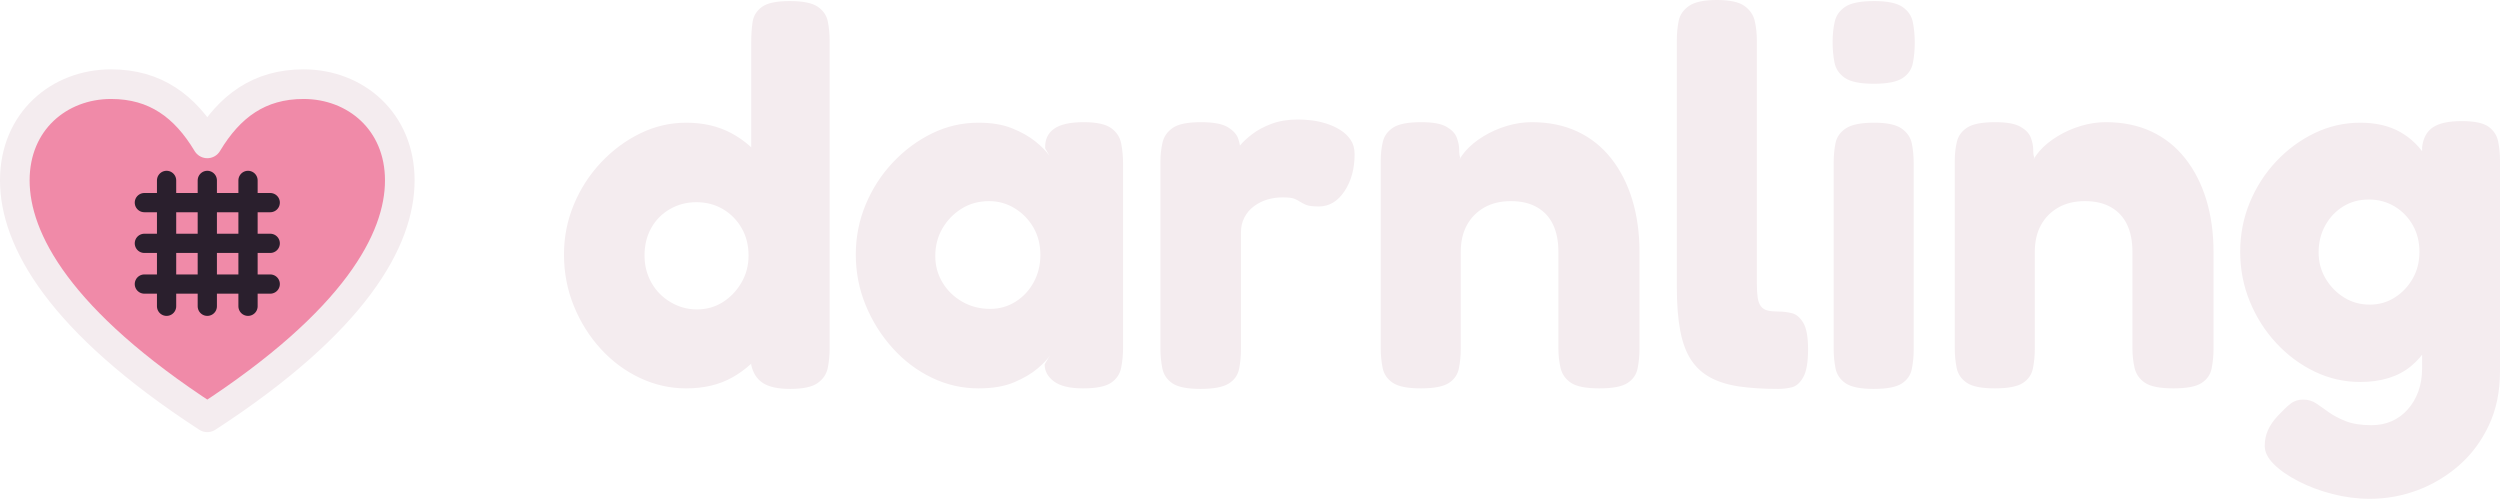
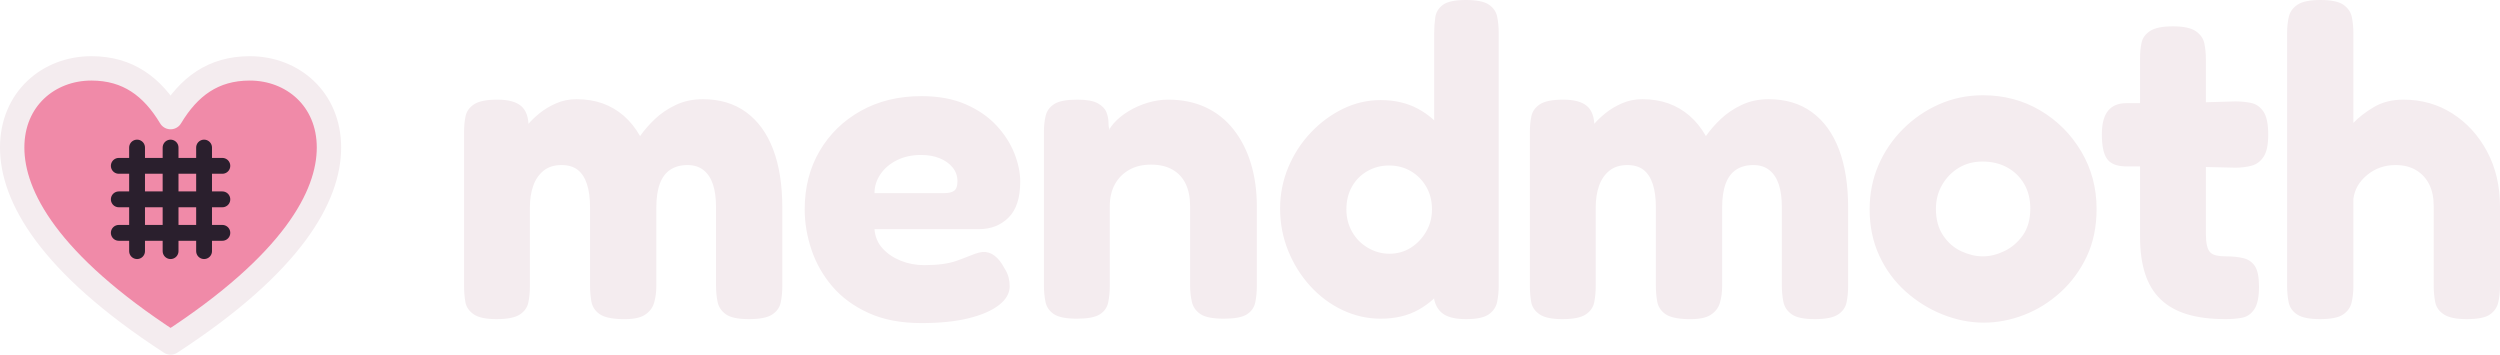
- <svg xmlns="http://www.w3.org/2000/svg" width="468.614" height="93.5" viewBox="0 0 468.614 93.5" role="img" aria-label="Darnling">
-   <g transform="translate(0 72)">
+ <svg xmlns="http://www.w3.org/2000/svg" width="569.514" height="80.8" viewBox="0 0 569.514 80.8" role="img" aria-label="Mendmoth">
+   <g transform="translate(0 71.8)">
    <g fill="none" transform="translate(-5.551 -68.714) scale(1.38776)">
      <path d="M32 54C12 41 6 30 6 22C6 14 12 9 19 9C25 9 29 12 32 17C35 12 39 9 45 9C52 9 58 14 58 22C58 30 52 41 32 54Z" fill="#f08aa8" stroke="#f4ecef" stroke-width="4" stroke-linejoin="round" />
      <g stroke="#2a1f2d" stroke-width="2.6" stroke-linecap="round">
        <path d="M26.5 22V39M32 22V39M37.5 22V39" />
        <path d="M23.5 25H40.5M23.5 30.5H40.5M23.5 36H40.5" />
      </g>
    </g>
-     <path d="M128.614 0.8Q124.114 0.8 119.964 -1.15Q115.814 -3.1 112.614 -6.6Q109.414 -10.1 107.564 -14.65Q105.714 -19.2 105.714 -24.3Q105.714 -29.2 107.564 -33.65Q109.414 -38.1 112.664 -41.55Q115.914 -45 120.014 -47Q124.114 -49 128.614 -49Q133.414 -49 137.064 -47.05Q140.714 -45.1 143.214 -41.7Q145.714 -38.3 146.964 -33.8Q148.214 -29.3 148.314 -24.4Q148.414 -19.3 147.164 -14.8Q145.914 -10.3 143.414 -6.8Q140.914 -3.3 137.264 -1.25Q133.614 0.8 128.614 0.8ZM130.614 -14Q133.314 -14 135.464 -15.35Q137.614 -16.7 138.964 -19Q140.314 -21.3 140.314 -24.1Q140.314 -27 139.014 -29.25Q137.714 -31.5 135.514 -32.8Q133.314 -34.1 130.514 -34.1Q127.814 -34.1 125.564 -32.8Q123.314 -31.5 122.064 -29.25Q120.814 -27 120.814 -24.1Q120.814 -21.3 122.114 -19Q123.414 -16.7 125.714 -15.35Q128.014 -14 130.614 -14ZM148.114 0.9Q144.714 0.9 143.014 -0.2Q141.314 -1.3 140.814 -3.6V-64.2Q140.814 -66.1 141.064 -67.85Q141.314 -69.6 142.814 -70.7Q144.314 -71.8 148.014 -71.8Q151.714 -71.8 153.264 -70.75Q154.814 -69.7 155.164 -68Q155.514 -66.3 155.514 -64.3V-6.7Q155.514 -4.8 155.164 -3.05Q154.814 -1.3 153.264 -0.2Q151.714 0.9 148.114 0.9Z M203.014 0.8Q199.314 0.8 197.564 -0.5Q195.814 -1.8 195.814 -3.7L196.814 -5.4Q196.214 -4.4 194.514 -2.95Q192.814 -1.5 190.114 -0.35Q187.414 0.8 183.414 0.8Q178.814 0.8 174.664 -1.2Q170.514 -3.2 167.314 -6.75Q164.114 -10.3 162.264 -14.8Q160.414 -19.3 160.414 -24.3Q160.414 -29.2 162.264 -33.65Q164.114 -38.1 167.364 -41.55Q170.614 -45 174.714 -47Q178.814 -49 183.414 -49Q187.114 -49 189.714 -47.95Q192.314 -46.9 194.064 -45.5Q195.814 -44.1 196.714 -42.8L195.914 -44.2Q195.814 -46.6 197.564 -47.85Q199.314 -49.1 203.114 -49.1Q206.714 -49.1 208.264 -48Q209.814 -46.9 210.164 -45.1Q210.514 -43.3 210.514 -41.3V-6.8Q210.514 -4.9 210.164 -3.1Q209.814 -1.3 208.264 -0.25Q206.714 0.8 203.014 0.8ZM185.614 -14.1Q188.214 -14.1 190.364 -15.45Q192.514 -16.8 193.764 -19.1Q195.014 -21.4 195.014 -24.2Q195.014 -27.1 193.714 -29.35Q192.414 -31.6 190.214 -32.95Q188.014 -34.3 185.414 -34.3Q182.514 -34.3 180.264 -32.9Q178.014 -31.5 176.664 -29.2Q175.314 -26.9 175.314 -24Q175.314 -21.3 176.664 -19.05Q178.014 -16.8 180.364 -15.45Q182.714 -14.1 185.614 -14.1Z M225.014 0.9Q221.314 0.9 219.764 -0.15Q218.214 -1.2 217.864 -3Q217.514 -4.8 217.514 -6.7V-41.6Q217.514 -43.6 217.914 -45.3Q218.314 -47 219.864 -48.05Q221.414 -49.1 225.114 -49.1Q228.614 -49.1 230.164 -48.15Q231.714 -47.2 232.114 -45.95Q232.514 -44.7 232.514 -43.8L231.314 -43.2Q231.514 -43.6 232.364 -44.65Q233.214 -45.7 234.714 -46.85Q236.214 -48 238.364 -48.8Q240.514 -49.6 243.314 -49.6Q244.414 -49.6 245.764 -49.45Q247.114 -49.3 248.564 -48.85Q250.014 -48.4 251.214 -47.65Q252.414 -46.9 253.164 -45.8Q253.914 -44.7 253.914 -43.1Q253.914 -39 252.014 -36.15Q250.114 -33.3 247.214 -33.3Q245.514 -33.3 244.814 -33.6Q244.114 -33.9 243.664 -34.2Q243.214 -34.5 242.614 -34.75Q242.014 -35 240.414 -35Q238.914 -35 237.564 -34.6Q236.214 -34.2 235.064 -33.35Q233.914 -32.5 233.264 -31.25Q232.614 -30 232.614 -28.5V-6.5Q232.614 -4.6 232.264 -2.85Q231.914 -1.1 230.314 -0.1Q228.714 0.9 225.014 0.9Z M266.314 0.8Q262.614 0.8 261.064 -0.25Q259.514 -1.3 259.164 -3.05Q258.814 -4.8 258.814 -6.7V-41.9Q258.814 -43.8 259.214 -45.45Q259.614 -47.1 261.164 -48.1Q262.714 -49.1 266.414 -49.1Q269.614 -49.1 271.114 -48.25Q272.614 -47.4 273.064 -46.2Q273.514 -45 273.514 -43.95Q273.514 -42.9 273.714 -42.5L273.114 -40.6Q273.314 -42.1 274.664 -43.65Q276.014 -45.2 278.064 -46.45Q280.114 -47.7 282.464 -48.4Q284.814 -49.1 287.114 -49.1Q291.914 -49.1 295.664 -47.35Q299.414 -45.6 302.014 -42.3Q304.614 -39 305.964 -34.55Q307.314 -30.1 307.314 -24.8V-6.6Q307.314 -4.7 306.964 -2.95Q306.614 -1.2 305.064 -0.2Q303.514 0.8 299.814 0.8Q296.014 0.8 294.464 -0.25Q292.914 -1.3 292.514 -3.05Q292.114 -4.8 292.114 -6.7V-24.8Q292.114 -27.8 291.114 -29.9Q290.114 -32 288.114 -33.15Q286.114 -34.3 283.214 -34.3Q280.314 -34.3 278.214 -33.1Q276.114 -31.9 274.964 -29.8Q273.814 -27.7 273.814 -24.8V-6.6Q273.814 -4.7 273.464 -2.95Q273.114 -1.2 271.564 -0.2Q270.014 0.8 266.314 0.8Z M333.314 0.9Q329.214 0.9 326.064 0.45Q322.914 0 320.664 -1.2Q318.414 -2.4 317.014 -4.5Q315.614 -6.6 314.964 -9.95Q314.314 -13.3 314.314 -18.2V-64.4Q314.314 -66.4 314.664 -68.1Q315.014 -69.8 316.614 -70.9Q318.214 -72 321.814 -72Q325.414 -72 326.964 -70.9Q328.514 -69.8 328.914 -68.1Q329.314 -66.4 329.314 -64.4V-18.9Q329.314 -17.3 329.464 -16.25Q329.614 -15.2 330.064 -14.6Q330.514 -14 331.314 -13.8Q332.114 -13.6 333.414 -13.6Q334.614 -13.6 335.864 -13.3Q337.114 -13 338.014 -11.5Q338.914 -10 338.914 -6.5Q338.914 -2.9 338.014 -1.3Q337.114 0.3 335.864 0.6Q334.614 0.9 333.314 0.9Z M351.214 0.9Q347.514 0.9 345.964 -0.15Q344.414 -1.2 344.064 -2.95Q343.714 -4.7 343.714 -6.6V-41.5Q343.714 -43.5 344.064 -45.2Q344.414 -46.9 346.014 -47.95Q347.614 -49 351.314 -49Q354.914 -49 356.464 -47.9Q358.014 -46.8 358.364 -45.1Q358.714 -43.4 358.714 -41.3V-6.5Q358.714 -4.6 358.364 -2.85Q358.014 -1.1 356.464 -0.1Q354.914 0.9 351.214 0.9ZM351.214 -56.3Q347.414 -56.3 345.814 -57.4Q344.214 -58.5 343.864 -60.3Q343.514 -62.1 343.514 -64.1Q343.514 -66.2 343.914 -67.95Q344.314 -69.7 345.914 -70.75Q347.514 -71.8 351.314 -71.8Q355.014 -71.8 356.614 -70.7Q358.214 -69.6 358.564 -67.8Q358.914 -66 358.914 -64Q358.914 -62 358.564 -60.2Q358.214 -58.4 356.614 -57.35Q355.014 -56.3 351.214 -56.3Z M373.914 0.8Q370.214 0.8 368.664 -0.25Q367.114 -1.3 366.764 -3.05Q366.414 -4.8 366.414 -6.7V-41.9Q366.414 -43.8 366.814 -45.45Q367.214 -47.1 368.764 -48.1Q370.314 -49.1 374.014 -49.1Q377.214 -49.1 378.714 -48.25Q380.214 -47.4 380.664 -46.2Q381.114 -45 381.114 -43.95Q381.114 -42.9 381.314 -42.5L380.714 -40.6Q380.914 -42.1 382.264 -43.65Q383.614 -45.2 385.664 -46.45Q387.714 -47.7 390.064 -48.4Q392.414 -49.1 394.714 -49.1Q399.514 -49.1 403.264 -47.35Q407.014 -45.6 409.614 -42.3Q412.214 -39 413.564 -34.55Q414.914 -30.1 414.914 -24.8V-6.6Q414.914 -4.7 414.564 -2.95Q414.214 -1.2 412.664 -0.2Q411.114 0.8 407.414 0.8Q403.614 0.8 402.064 -0.25Q400.514 -1.3 400.114 -3.05Q399.714 -4.8 399.714 -6.7V-24.8Q399.714 -27.8 398.714 -29.9Q397.714 -32 395.714 -33.15Q393.714 -34.3 390.814 -34.3Q387.914 -34.3 385.814 -33.1Q383.714 -31.9 382.564 -29.8Q381.414 -27.7 381.414 -24.8V-6.6Q381.414 -4.7 381.064 -2.95Q380.714 -1.2 379.164 -0.2Q377.614 0.8 373.914 0.8Z M444.214 21.5Q440.714 21.5 437.214 20.6Q433.714 19.7 430.814 18.2Q427.914 16.7 426.214 15Q424.514 13.3 424.514 11.6Q424.514 10 425.114 8.65Q425.714 7.3 426.914 6Q428.314 4.5 429.314 3.7Q430.314 2.9 431.714 2.9Q433.114 2.9 434.214 3.65Q435.314 4.4 436.564 5.3Q437.814 6.2 439.714 6.95Q441.614 7.7 444.514 7.7Q446.614 7.7 448.314 6.95Q450.014 6.2 451.314 4.75Q452.614 3.3 453.314 1.35Q454.014 -0.6 454.014 -3V-44.4Q454.314 -47 456.064 -48.15Q457.814 -49.3 461.414 -49.3Q465.014 -49.3 466.464 -48.25Q467.914 -47.2 468.264 -45.5Q468.614 -43.8 468.614 -41.9V-2.4Q468.614 3.3 466.514 7.75Q464.414 12.2 460.914 15.25Q457.414 18.3 453.114 19.9Q448.814 21.5 444.214 21.5ZM442.414 -0.4Q437.914 -0.4 433.864 -2.35Q429.814 -4.3 426.664 -7.7Q423.514 -11.1 421.714 -15.5Q419.914 -19.9 419.914 -24.8Q419.914 -29.7 421.714 -34.05Q423.514 -38.4 426.664 -41.75Q429.814 -45.1 433.864 -47.05Q437.914 -49 442.414 -49Q446.814 -49 449.914 -47.25Q453.014 -45.5 454.964 -42.25Q456.914 -39 457.814 -34.55Q458.714 -30.1 458.714 -24.6Q458.714 -17.2 457.114 -11.75Q455.514 -6.3 451.914 -3.35Q448.314 -0.4 442.414 -0.4ZM444.214 -14.9Q446.814 -14.9 448.914 -16.25Q451.014 -17.6 452.264 -19.8Q453.514 -22 453.514 -24.8Q453.514 -27.6 452.264 -29.8Q451.014 -32 448.864 -33.3Q446.714 -34.6 444.014 -34.6Q441.314 -34.6 439.214 -33.3Q437.114 -32 435.864 -29.75Q434.614 -27.5 434.614 -24.7Q434.614 -22 435.914 -19.8Q437.214 -17.6 439.364 -16.25Q441.514 -14.9 444.214 -14.9Z" fill="#f4ecef" />
+     <path d="M113.114 0.9Q109.514 0.9 107.914 -0.2Q106.314 -1.3 106.014 -3Q105.714 -4.7 105.714 -6.7V-41.7Q105.714 -43.7 106.064 -45.35Q106.414 -47 108.014 -48.05Q109.614 -49.1 113.314 -49.1Q117.014 -49.1 118.714 -47.65Q120.414 -46.2 120.414 -42.9L119.114 -41.8Q119.314 -42.3 120.314 -43.5Q121.314 -44.7 122.914 -46Q124.514 -47.3 126.664 -48.25Q128.814 -49.2 131.314 -49.2Q134.614 -49.2 137.264 -48.25Q139.914 -47.3 142.064 -45.45Q144.214 -43.6 145.814 -40.8Q147.214 -42.8 149.214 -44.7Q151.214 -46.6 153.964 -47.9Q156.714 -49.2 160.114 -49.2Q165.914 -49.2 169.964 -46.25Q174.014 -43.3 176.114 -37.8Q178.214 -32.3 178.214 -24.5V-6.6Q178.214 -4.7 177.864 -2.95Q177.514 -1.2 175.914 -0.15Q174.314 0.9 170.614 0.9Q166.914 0.9 165.364 -0.2Q163.814 -1.3 163.464 -3.05Q163.114 -4.8 163.114 -6.7V-24.6Q163.114 -27.7 162.414 -29.8Q161.714 -31.9 160.264 -33.05Q158.814 -34.2 156.614 -34.2Q154.314 -34.2 152.714 -33.15Q151.114 -32.1 150.314 -29.95Q149.514 -27.8 149.514 -24.5V-6.6Q149.514 -4.6 149.014 -2.85Q148.514 -1.1 146.864 -0.05Q145.214 1 141.614 0.9Q138.014 0.8 136.514 -0.3Q135.014 -1.4 134.714 -3.15Q134.414 -4.9 134.414 -6.7V-24.6Q134.414 -27.7 133.714 -29.85Q133.014 -32 131.614 -33.1Q130.214 -34.2 127.914 -34.2Q125.414 -34.2 123.814 -32.9Q122.214 -31.6 121.464 -29.45Q120.714 -27.3 120.714 -24.6V-6.6Q120.714 -4.6 120.364 -2.9Q120.014 -1.2 118.414 -0.15Q116.814 0.9 113.114 0.9Z M209.914 1.8Q202.914 1.8 197.864 -0.5Q192.814 -2.8 189.614 -6.55Q186.414 -10.3 184.864 -14.9Q183.314 -19.5 183.314 -24.1Q183.314 -31.6 186.714 -37.4Q190.114 -43.2 196.114 -46.55Q202.114 -49.9 209.914 -49.9Q215.714 -49.9 219.964 -48.05Q224.214 -46.2 226.964 -43.25Q229.714 -40.3 231.064 -36.9Q232.414 -33.5 232.414 -30.4Q232.414 -24.9 229.764 -22.25Q227.114 -19.6 223.014 -19.6H199.214Q199.414 -17 201.064 -15.2Q202.714 -13.4 205.214 -12.4Q207.714 -11.4 210.514 -11.4Q212.914 -11.4 214.714 -11.65Q216.514 -11.9 217.814 -12.35Q219.114 -12.8 220.214 -13.25Q221.314 -13.7 222.164 -14Q223.014 -14.3 223.814 -14.4Q225.314 -14.5 226.564 -13.55Q227.814 -12.6 228.814 -10.7Q229.514 -9.6 229.764 -8.6Q230.014 -7.6 230.014 -6.6Q230.014 -4.2 227.564 -2.3Q225.114 -0.4 220.664 0.7Q216.214 1.8 209.914 1.8ZM199.214 -27.8H215.014Q216.614 -27.8 217.364 -28.35Q218.114 -28.9 218.114 -30.5Q218.114 -32.3 217.014 -33.65Q215.914 -35 214.064 -35.75Q212.214 -36.5 209.814 -36.5Q206.714 -36.5 204.314 -35.3Q201.914 -34.1 200.564 -32.1Q199.214 -30.1 199.214 -27.8Z M245.314 0.8Q241.614 0.8 240.064 -0.25Q238.514 -1.3 238.164 -3.05Q237.814 -4.8 237.814 -6.7V-41.9Q237.814 -43.8 238.214 -45.45Q238.614 -47.1 240.164 -48.1Q241.714 -49.1 245.414 -49.1Q248.614 -49.1 250.114 -48.25Q251.614 -47.4 252.064 -46.2Q252.514 -45 252.514 -43.95Q252.514 -42.9 252.714 -42.5L252.114 -40.6Q252.314 -42.1 253.664 -43.65Q255.014 -45.2 257.064 -46.45Q259.114 -47.7 261.464 -48.4Q263.814 -49.1 266.114 -49.1Q270.914 -49.1 274.664 -47.35Q278.414 -45.6 281.014 -42.3Q283.614 -39 284.964 -34.55Q286.314 -30.1 286.314 -24.8V-6.6Q286.314 -4.7 285.964 -2.95Q285.614 -1.2 284.064 -0.2Q282.514 0.8 278.814 0.8Q275.014 0.8 273.464 -0.25Q271.914 -1.3 271.514 -3.05Q271.114 -4.8 271.114 -6.7V-24.8Q271.114 -27.8 270.114 -29.9Q269.114 -32 267.114 -33.15Q265.114 -34.3 262.214 -34.3Q259.314 -34.3 257.214 -33.1Q255.114 -31.9 253.964 -29.8Q252.814 -27.7 252.814 -24.8V-6.6Q252.814 -4.7 252.464 -2.95Q252.114 -1.2 250.564 -0.2Q249.014 0.8 245.314 0.8Z M314.514 0.8Q310.014 0.8 305.864 -1.15Q301.714 -3.1 298.514 -6.6Q295.314 -10.1 293.464 -14.65Q291.614 -19.2 291.614 -24.3Q291.614 -29.2 293.464 -33.65Q295.314 -38.1 298.564 -41.55Q301.814 -45 305.914 -47Q310.014 -49 314.514 -49Q319.314 -49 322.964 -47.05Q326.614 -45.1 329.114 -41.7Q331.614 -38.3 332.864 -33.8Q334.114 -29.3 334.214 -24.4Q334.314 -19.3 333.064 -14.8Q331.814 -10.3 329.314 -6.8Q326.814 -3.3 323.164 -1.25Q319.514 0.8 314.514 0.8ZM316.514 -14Q319.214 -14 321.364 -15.35Q323.514 -16.7 324.864 -19Q326.214 -21.3 326.214 -24.1Q326.214 -27 324.914 -29.25Q323.614 -31.5 321.414 -32.8Q319.214 -34.1 316.414 -34.1Q313.714 -34.1 311.464 -32.8Q309.214 -31.5 307.964 -29.25Q306.714 -27 306.714 -24.1Q306.714 -21.3 308.014 -19Q309.314 -16.7 311.614 -15.35Q313.914 -14 316.514 -14ZM334.014 0.9Q330.614 0.9 328.914 -0.2Q327.214 -1.3 326.714 -3.6V-64.2Q326.714 -66.1 326.964 -67.85Q327.214 -69.6 328.714 -70.7Q330.214 -71.8 333.914 -71.8Q337.614 -71.8 339.164 -70.75Q340.714 -69.7 341.064 -68Q341.414 -66.3 341.414 -64.3V-6.7Q341.414 -4.8 341.064 -3.05Q340.714 -1.3 339.164 -0.2Q337.614 0.9 334.014 0.9Z M355.914 0.9Q352.314 0.9 350.714 -0.2Q349.114 -1.3 348.814 -3Q348.514 -4.7 348.514 -6.7V-41.7Q348.514 -43.7 348.864 -45.35Q349.214 -47 350.814 -48.05Q352.414 -49.1 356.114 -49.1Q359.814 -49.1 361.514 -47.65Q363.214 -46.2 363.214 -42.9L361.914 -41.8Q362.114 -42.3 363.114 -43.5Q364.114 -44.7 365.714 -46Q367.314 -47.3 369.464 -48.25Q371.614 -49.2 374.114 -49.2Q377.414 -49.2 380.064 -48.25Q382.714 -47.3 384.864 -45.45Q387.014 -43.6 388.614 -40.8Q390.014 -42.8 392.014 -44.7Q394.014 -46.6 396.764 -47.9Q399.514 -49.2 402.914 -49.2Q408.714 -49.2 412.764 -46.25Q416.814 -43.3 418.914 -37.8Q421.014 -32.3 421.014 -24.5V-6.6Q421.014 -4.7 420.664 -2.95Q420.314 -1.2 418.714 -0.15Q417.114 0.9 413.414 0.9Q409.714 0.9 408.164 -0.2Q406.614 -1.3 406.264 -3.05Q405.914 -4.8 405.914 -6.7V-24.6Q405.914 -27.7 405.214 -29.8Q404.514 -31.9 403.064 -33.05Q401.614 -34.2 399.414 -34.2Q397.114 -34.2 395.514 -33.15Q393.914 -32.1 393.114 -29.95Q392.314 -27.8 392.314 -24.5V-6.6Q392.314 -4.6 391.814 -2.85Q391.314 -1.1 389.664 -0.05Q388.014 1 384.414 0.9Q380.814 0.8 379.314 -0.3Q377.814 -1.4 377.514 -3.15Q377.214 -4.9 377.214 -6.7V-24.6Q377.214 -27.7 376.514 -29.85Q375.814 -32 374.414 -33.1Q373.014 -34.2 370.714 -34.2Q368.214 -34.2 366.614 -32.9Q365.014 -31.6 364.264 -29.45Q363.514 -27.3 363.514 -24.6V-6.6Q363.514 -4.6 363.164 -2.9Q362.814 -1.2 361.214 -0.15Q359.614 0.9 355.914 0.9Z M451.914 1.7Q447.214 1.7 442.564 -0.15Q437.914 -2 434.114 -5.4Q430.314 -8.8 428.114 -13.55Q425.914 -18.3 425.914 -24.1Q425.914 -29.5 427.914 -34.15Q429.914 -38.8 433.514 -42.4Q437.114 -46 441.764 -48.05Q446.414 -50.1 451.714 -50.1Q458.914 -50.1 464.764 -46.65Q470.614 -43.2 474.114 -37.3Q477.614 -31.4 477.614 -24.2Q477.614 -18.1 475.364 -13.35Q473.114 -8.6 469.364 -5.2Q465.614 -1.8 461.064 -0.05Q456.514 1.7 451.914 1.7ZM451.714 -13.4Q454.114 -13.4 456.614 -14.6Q459.114 -15.8 460.814 -18.2Q462.514 -20.6 462.514 -24.3Q462.514 -27.5 461.114 -29.9Q459.714 -32.3 457.264 -33.65Q454.814 -35 451.614 -35Q448.614 -35 446.264 -33.6Q443.914 -32.2 442.464 -29.75Q441.014 -27.3 441.014 -24.2Q441.014 -20.6 442.664 -18.15Q444.314 -15.7 446.814 -14.55Q449.314 -13.4 451.714 -13.4Z M507.014 0.9Q501.914 0.9 498.264 -0.2Q494.614 -1.3 492.214 -3.6Q489.814 -5.9 488.664 -9.45Q487.514 -13 487.514 -17.9V-58.5Q487.514 -60.5 487.864 -62.1Q488.214 -63.7 489.814 -64.75Q491.414 -65.8 495.014 -65.8Q498.614 -65.8 500.214 -64.7Q501.814 -63.6 502.164 -61.9Q502.514 -60.2 502.514 -58.2V-18.5Q502.514 -16.9 502.764 -15.85Q503.014 -14.8 503.514 -14.3Q504.014 -13.8 504.914 -13.6Q505.814 -13.4 507.114 -13.4Q509.314 -13.4 511.014 -13Q512.714 -12.6 513.664 -11.2Q514.614 -9.8 514.614 -6.5Q514.614 -2.9 513.514 -1.3Q512.414 0.3 510.664 0.6Q508.914 0.9 507.014 0.9ZM484.414 -48.3H495.414L509.214 -48.7Q511.114 -48.7 512.814 -48.35Q514.514 -48 515.614 -46.4Q516.714 -44.8 516.714 -41.1Q516.714 -37.7 515.664 -36.1Q514.614 -34.5 512.914 -34.05Q511.214 -33.6 509.214 -33.6L496.114 -33.9H484.014Q481.114 -34 479.964 -35.65Q478.814 -37.3 478.814 -41.2Q478.814 -44.8 480.214 -46.55Q481.614 -48.3 484.414 -48.3Z M528.514 0.9Q524.914 0.9 523.314 -0.15Q521.714 -1.2 521.364 -2.95Q521.014 -4.7 521.014 -6.7V-64.3Q521.014 -66.3 521.414 -68Q521.814 -69.7 523.414 -70.75Q525.014 -71.8 528.614 -71.8Q532.314 -71.8 533.864 -70.7Q535.414 -69.6 535.764 -67.9Q536.114 -66.2 536.114 -64.2V-43.8Q537.914 -45.7 540.764 -47.4Q543.614 -49.1 547.514 -49.1Q553.714 -49.1 558.664 -45.95Q563.614 -42.8 566.564 -37.3Q569.514 -31.8 569.514 -24.7V-6.6Q569.514 -4.6 569.114 -2.9Q568.714 -1.2 567.214 -0.15Q565.714 0.9 561.914 0.9Q558.414 0.9 556.764 -0.15Q555.114 -1.2 554.764 -2.95Q554.414 -4.7 554.414 -6.7V-24.8Q554.414 -27.7 553.414 -29.75Q552.414 -31.8 550.464 -33Q548.514 -34.2 545.714 -34.2Q542.014 -34.2 539.264 -31.95Q536.514 -29.7 536.114 -26.5V-6.6Q536.114 -4.6 535.714 -2.9Q535.314 -1.2 533.764 -0.15Q532.214 0.9 528.514 0.9Z" fill="#f4ecef" />
  </g>
</svg>
